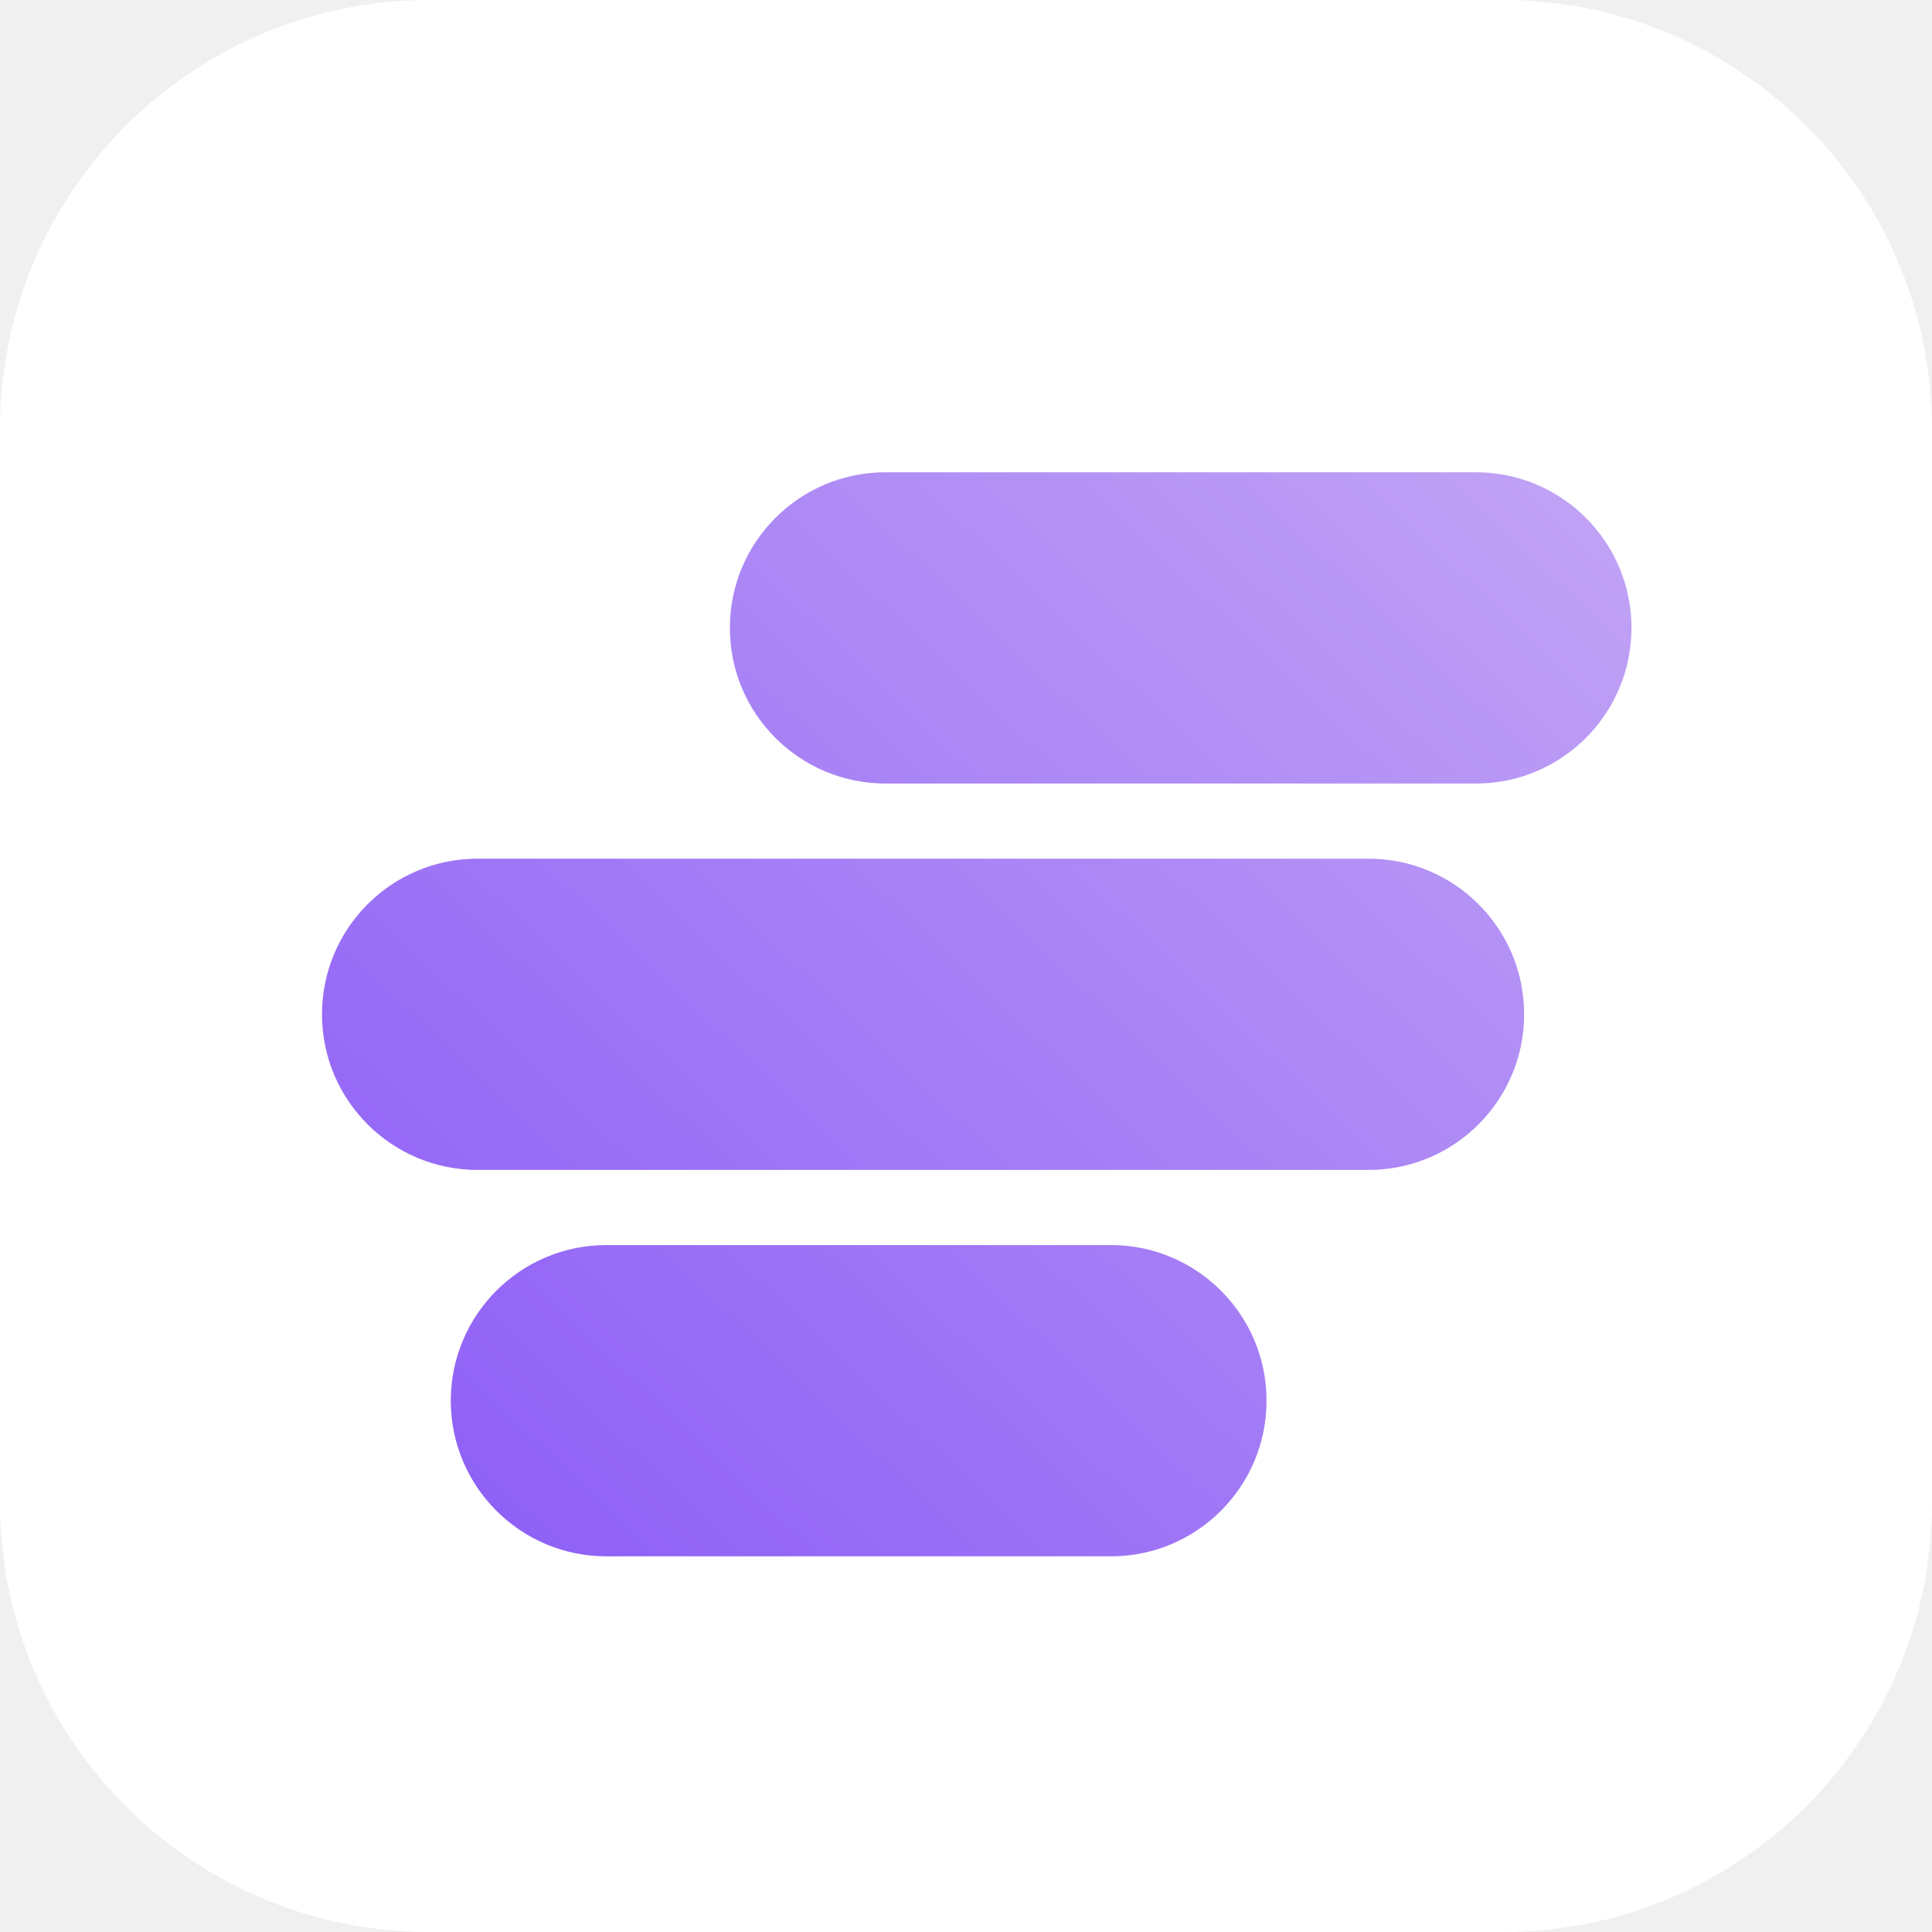
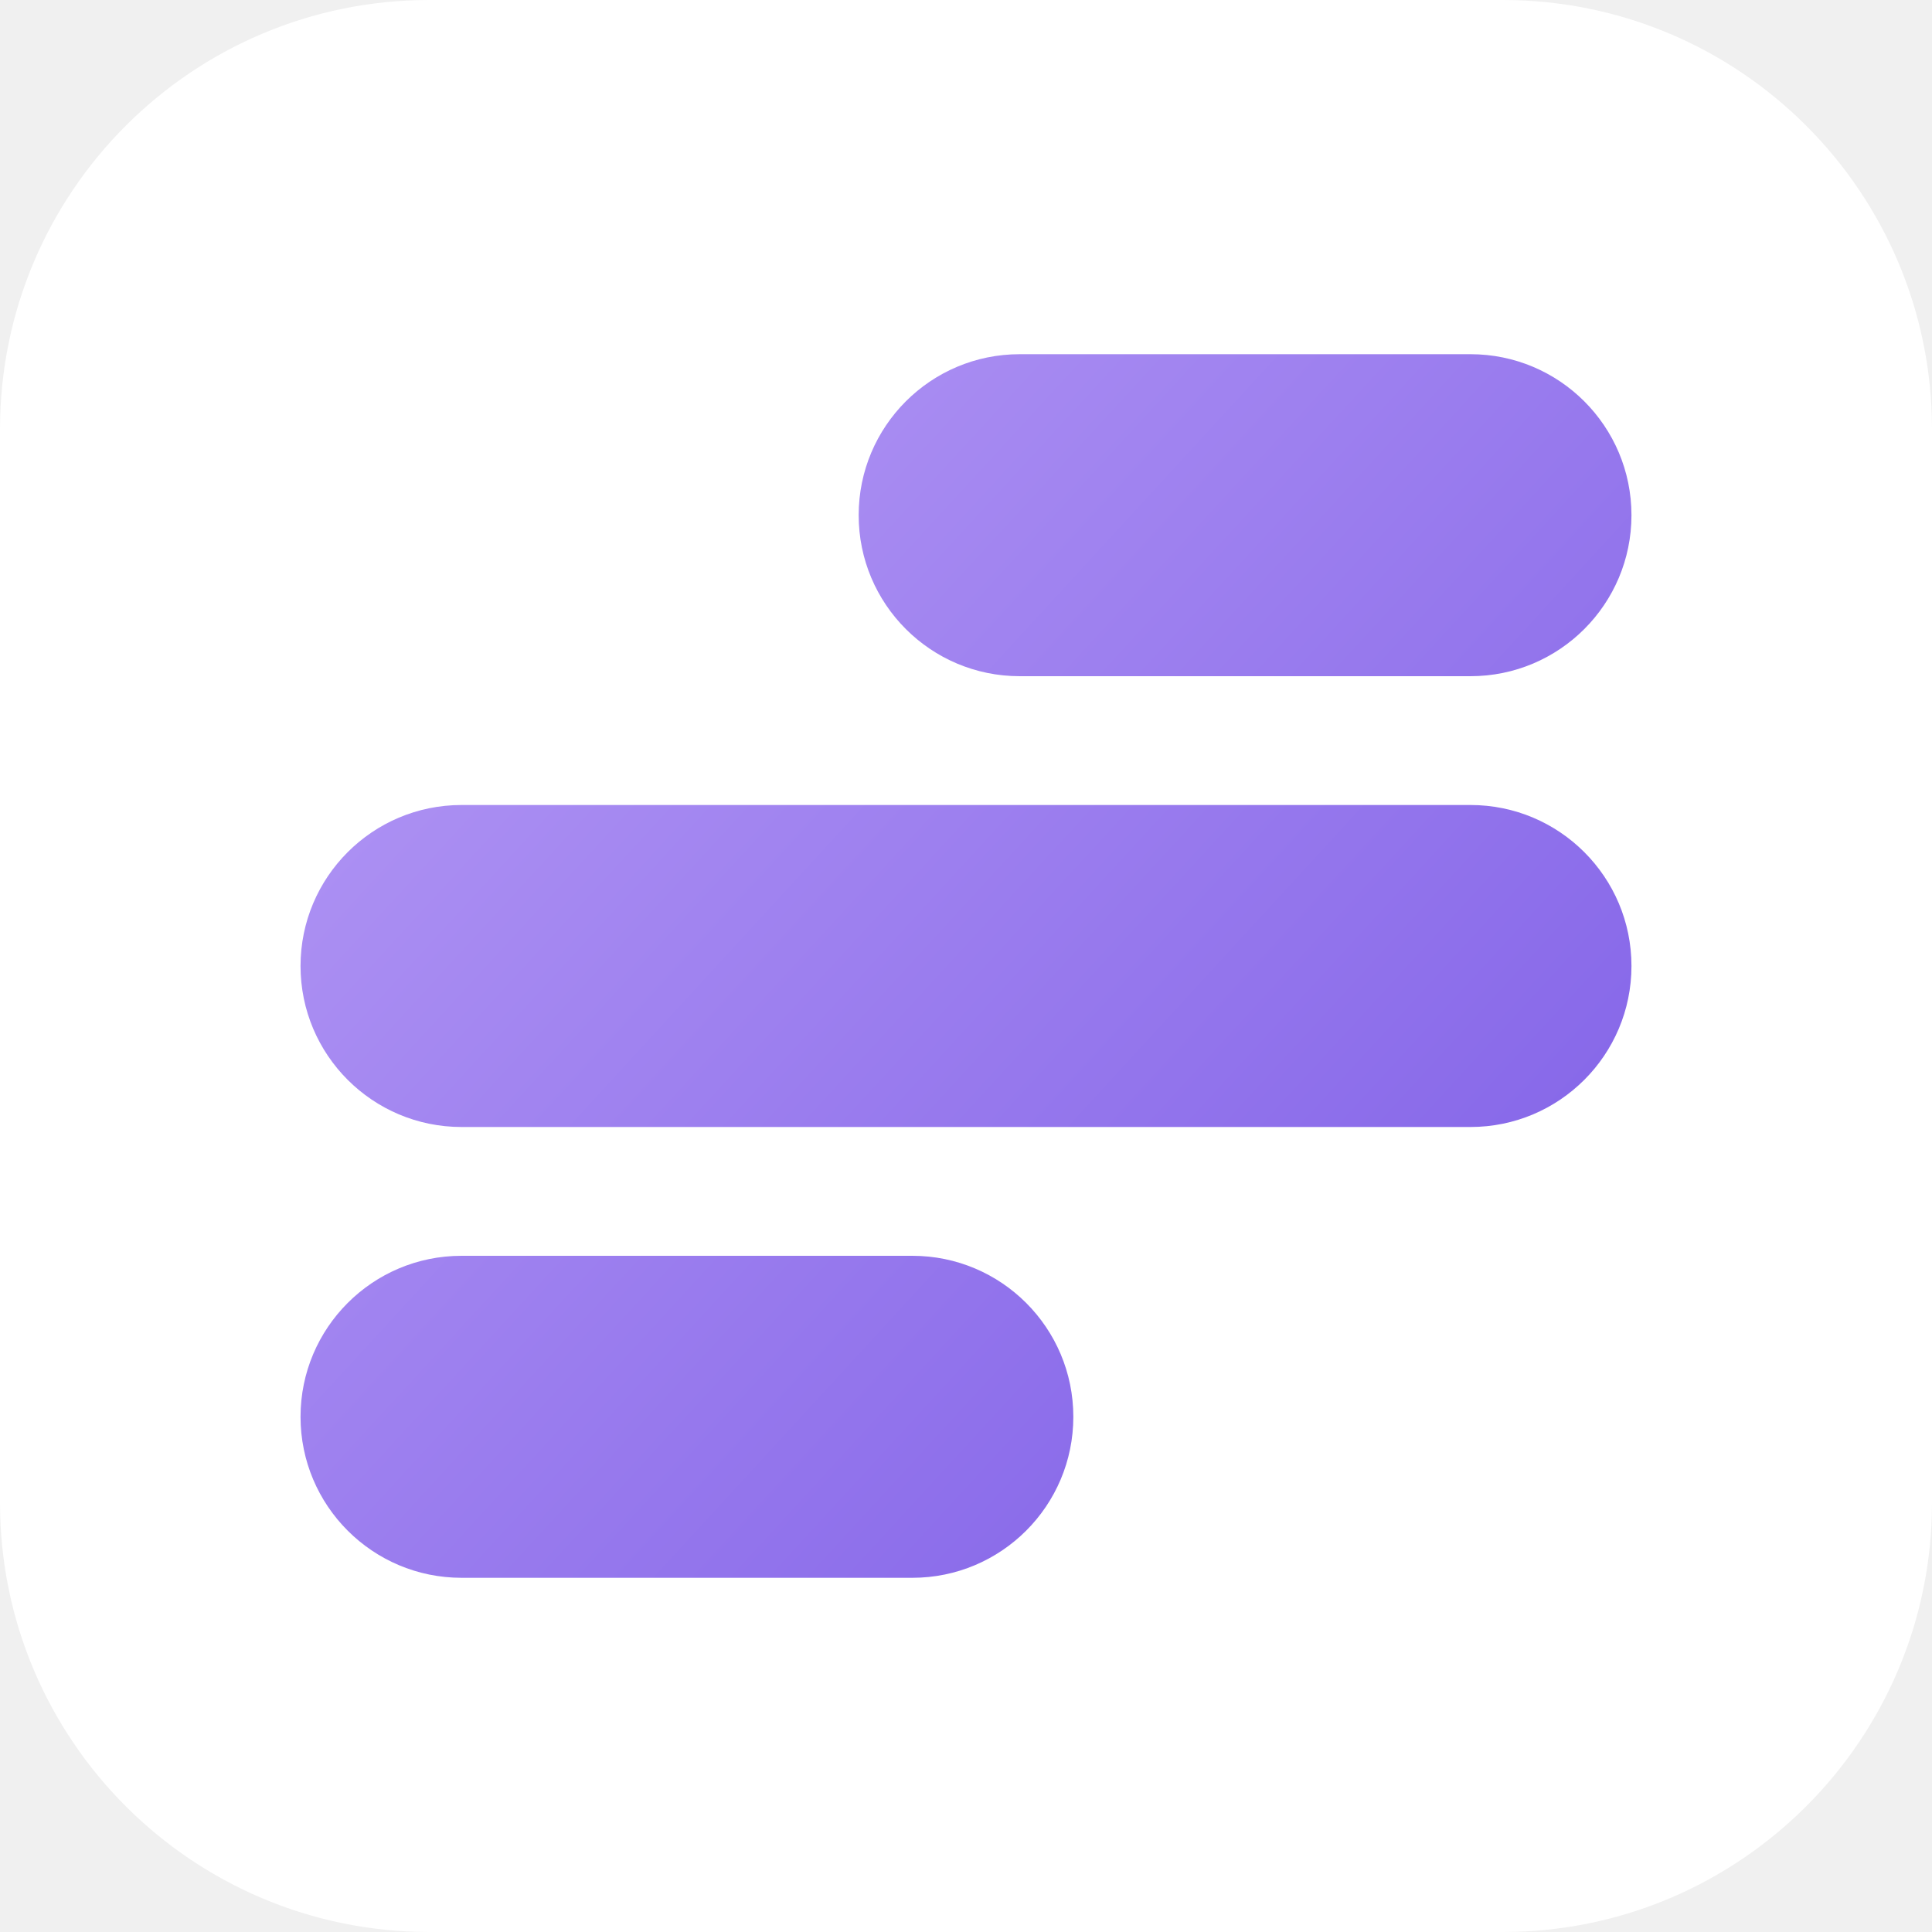
<svg xmlns="http://www.w3.org/2000/svg" viewBox="0 0 180 180" fill="none">
  <defs>
-     <linearGradient id="g" x1="150" y1="34" x2="40" y2="150" gradientUnits="userSpaceOnUse">
-       <stop stop-color="#C4A7F5" />
-       <stop offset="1" stop-color="#8B5CF6" />
+     <linearGradient id="g" x1="28" y1="33" x2="152" y2="147" gradientUnits="userSpaceOnUse">
+       <stop stop-color="#B79CF6" />
+       <stop offset="1" stop-color="#7C5CE6" />
    </linearGradient>
  </defs>
  <rect width="180" height="180" rx="40" fill="#FFFFFF" />
-   <rect x="68" y="44" width="84" height="29" rx="14.5" fill="url(#g)" />
-   <rect x="30" y="80" width="112" height="29" rx="14.5" fill="url(#g)" />
-   <rect x="42" y="116" width="76" height="29" rx="14.5" fill="url(#g)" />
+   <rect x="80" y="33" width="72" height="30" rx="15" fill="url(#g)" />
+   <rect x="28" y="75" width="124" height="30" rx="15" fill="url(#g)" />
+   <rect x="28" y="117" width="72" height="30" rx="15" fill="url(#g)" />
</svg>
